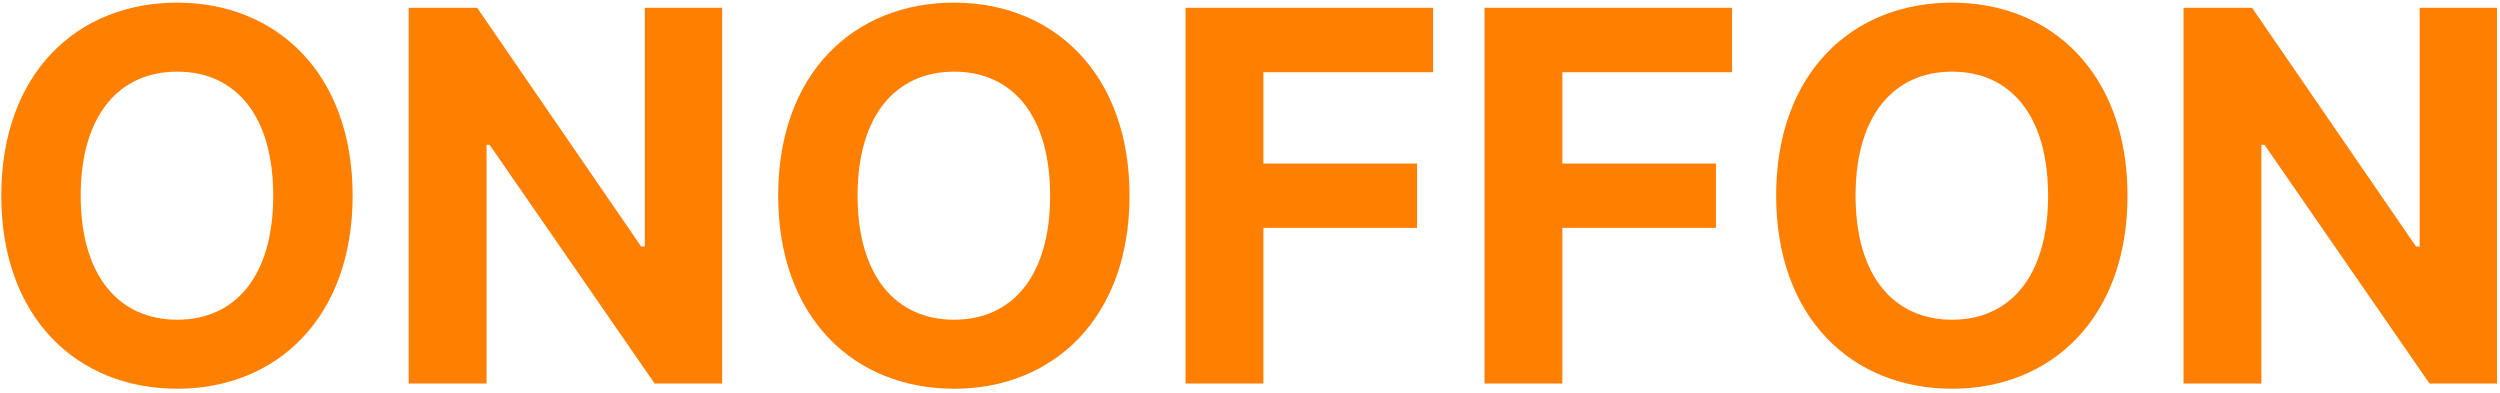
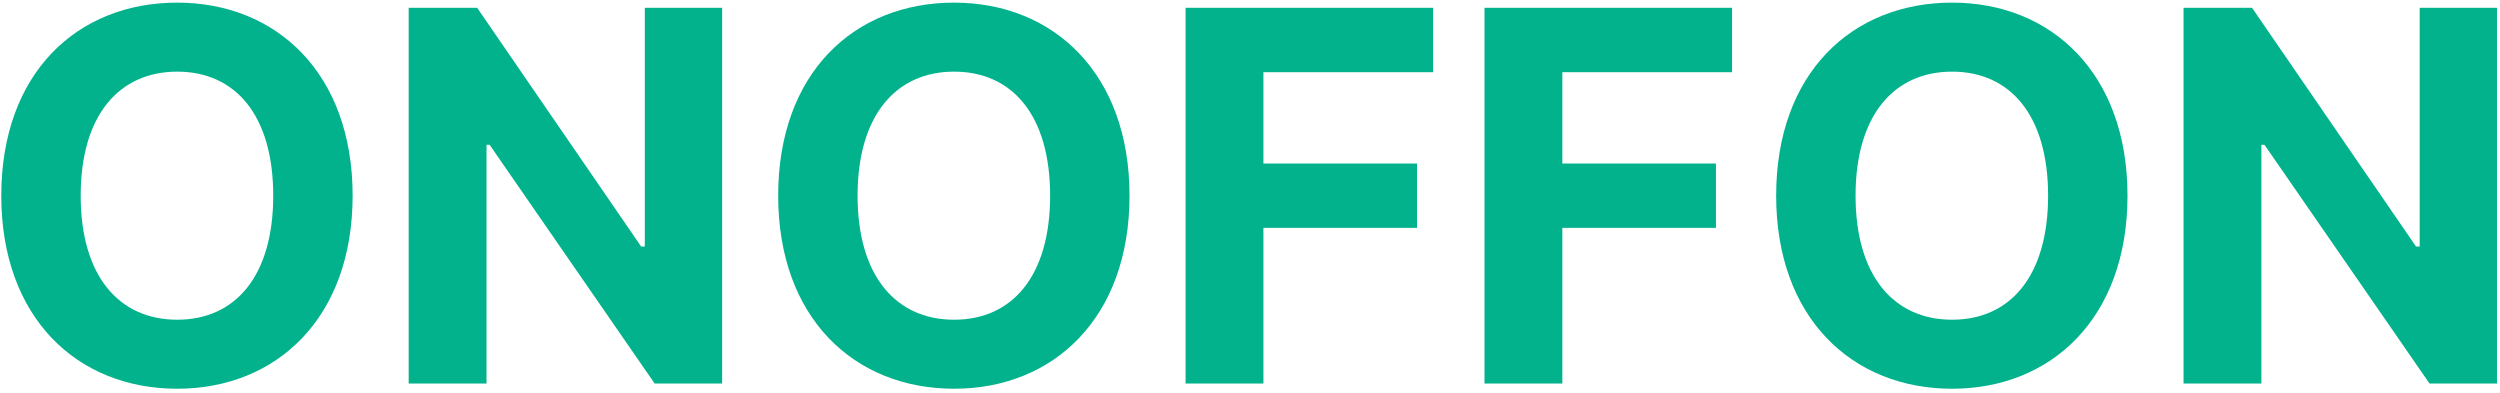
<svg xmlns="http://www.w3.org/2000/svg" width="541" height="85" viewBox="0 0 541 85" fill="none">
-   <path d="M76.309 42.346C76.309 68.85 59.8 84.123 38.35 84.123C16.675 84.123 0.278 68.737 0.278 42.346C0.278 15.842 16.675 0.568 38.35 0.568C59.8 0.568 76.309 15.842 76.309 42.346ZM59.126 42.346C59.126 24.939 50.928 15.505 38.35 15.505C25.771 15.505 17.461 24.939 17.461 42.346C17.461 59.753 25.771 69.186 38.35 69.186C50.928 69.186 59.126 59.753 59.126 42.346ZM156.27 1.691V83H141.67L105.957 31.34H105.283V83H88.438V1.691H103.262L138.75 53.352H139.536V1.691H156.27ZM244.429 42.346C244.429 68.85 227.92 84.123 206.47 84.123C184.795 84.123 168.398 68.737 168.398 42.346C168.398 15.842 184.795 0.568 206.47 0.568C227.92 0.568 244.429 15.842 244.429 42.346ZM227.246 42.346C227.246 24.939 219.048 15.505 206.47 15.505C193.892 15.505 185.581 24.939 185.581 42.346C185.581 59.753 193.892 69.186 206.47 69.186C219.048 69.186 227.246 59.753 227.246 42.346ZM256.558 83V1.691H310.127V15.617H273.403V35.383H306.646V49.309H273.403V83H256.558ZM321.245 83V1.691H374.814V15.617H338.091V35.383H371.333V49.309H338.091V83H321.245ZM460.391 42.346C460.391 68.85 443.882 84.123 422.432 84.123C400.757 84.123 384.36 68.737 384.36 42.346C384.36 15.842 400.757 0.568 422.432 0.568C443.882 0.568 460.391 15.842 460.391 42.346ZM443.208 42.346C443.208 24.939 435.01 15.505 422.432 15.505C409.854 15.505 401.543 24.939 401.543 42.346C401.543 59.753 409.854 69.186 422.432 69.186C435.01 69.186 443.208 59.753 443.208 42.346ZM540.352 1.691V83H525.752L490.039 31.34H489.365V83H472.52V1.691H487.344L522.832 53.352H523.618V1.691H540.352Z" fill="#FF7F00" />
+   <path d="M76.309 42.346C76.309 68.85 59.8 84.123 38.35 84.123C16.675 84.123 0.278 68.737 0.278 42.346C0.278 15.842 16.675 0.568 38.35 0.568C59.8 0.568 76.309 15.842 76.309 42.346ZM59.126 42.346C59.126 24.939 50.928 15.505 38.35 15.505C25.771 15.505 17.461 24.939 17.461 42.346C17.461 59.753 25.771 69.186 38.35 69.186C50.928 69.186 59.126 59.753 59.126 42.346ZM156.27 1.691V83H141.67L105.957 31.34H105.283V83H88.438V1.691H103.262L138.75 53.352H139.536V1.691H156.27ZM244.429 42.346C244.429 68.85 227.92 84.123 206.47 84.123C184.795 84.123 168.398 68.737 168.398 42.346C168.398 15.842 184.795 0.568 206.47 0.568C227.92 0.568 244.429 15.842 244.429 42.346ZM227.246 42.346C227.246 24.939 219.048 15.505 206.47 15.505C193.892 15.505 185.581 24.939 185.581 42.346C185.581 59.753 193.892 69.186 206.47 69.186C219.048 69.186 227.246 59.753 227.246 42.346ZM256.558 83V1.691H310.127V15.617H273.403V35.383H306.646V49.309H273.403V83H256.558ZM321.245 83V1.691H374.814V15.617H338.091V35.383H371.333V49.309H338.091V83H321.245ZM460.391 42.346C460.391 68.85 443.882 84.123 422.432 84.123C400.757 84.123 384.36 68.737 384.36 42.346C384.36 15.842 400.757 0.568 422.432 0.568C443.882 0.568 460.391 15.842 460.391 42.346ZM443.208 42.346C443.208 24.939 435.01 15.505 422.432 15.505C409.854 15.505 401.543 24.939 401.543 42.346C401.543 59.753 409.854 69.186 422.432 69.186C435.01 69.186 443.208 59.753 443.208 42.346ZM540.352 1.691V83H525.752L490.039 31.34H489.365V83H472.52V1.691H487.344L522.832 53.352H523.618V1.691H540.352Z" fill="#02B28C" />
</svg>
